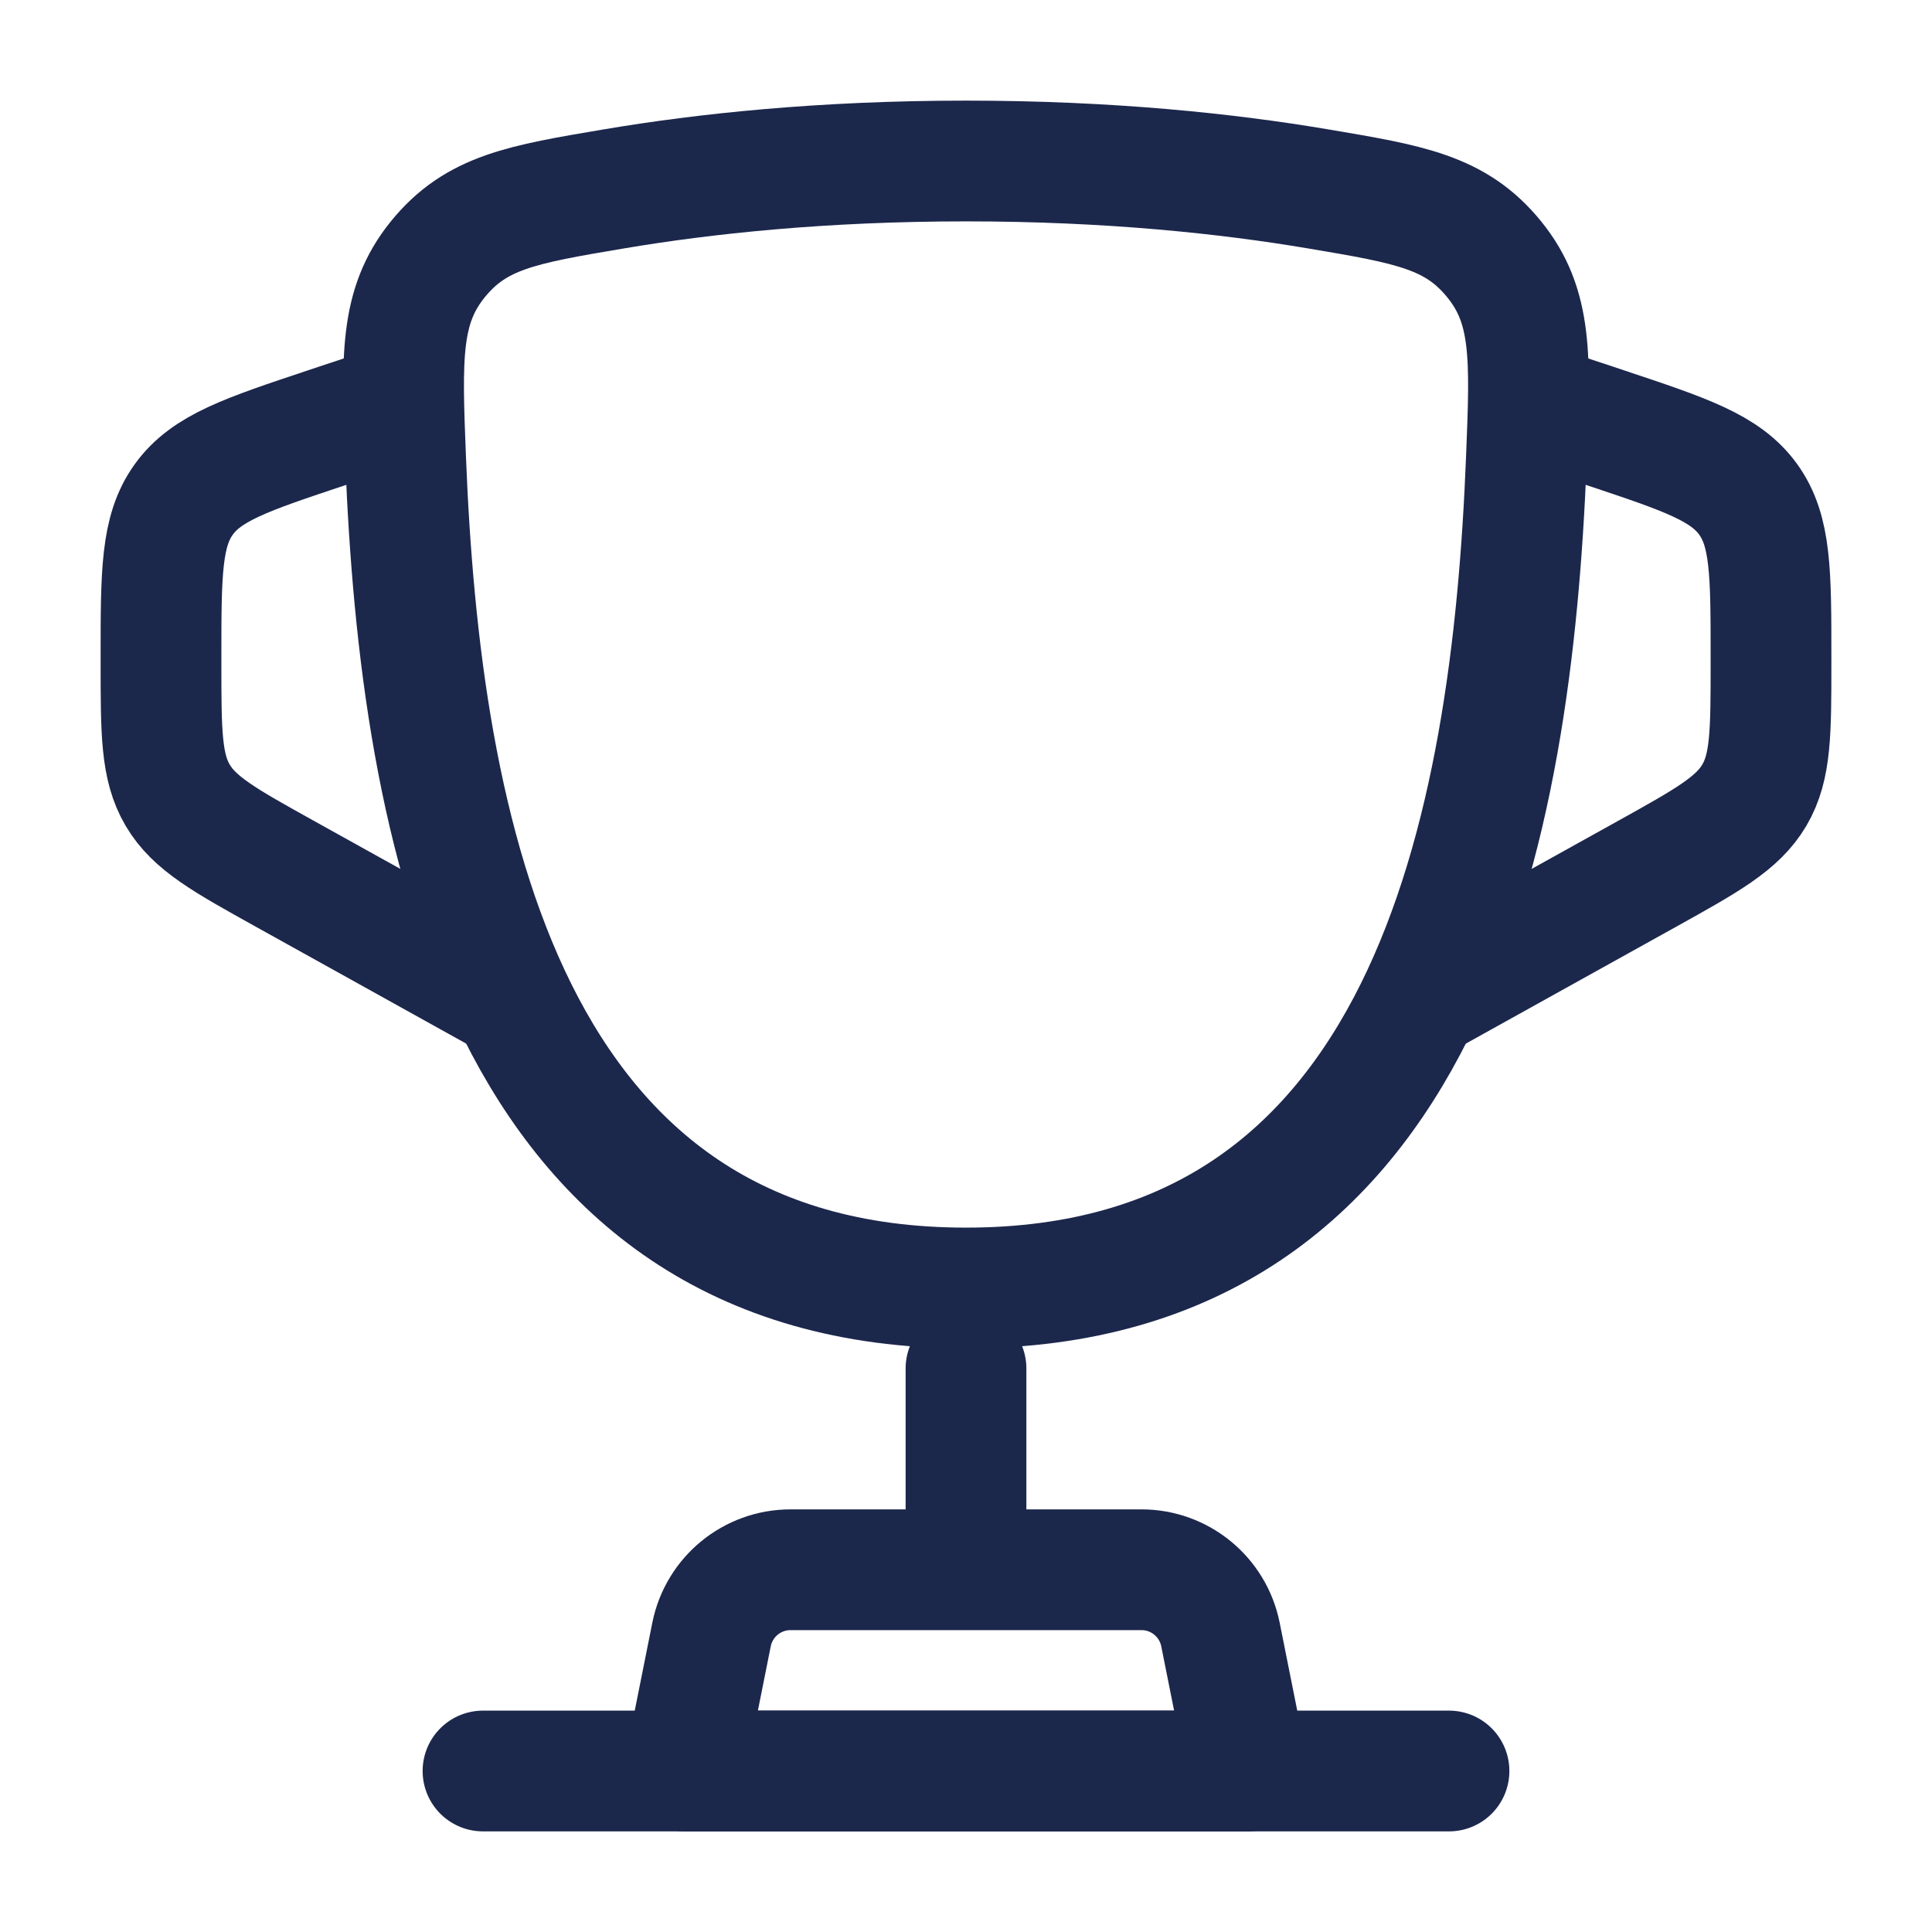
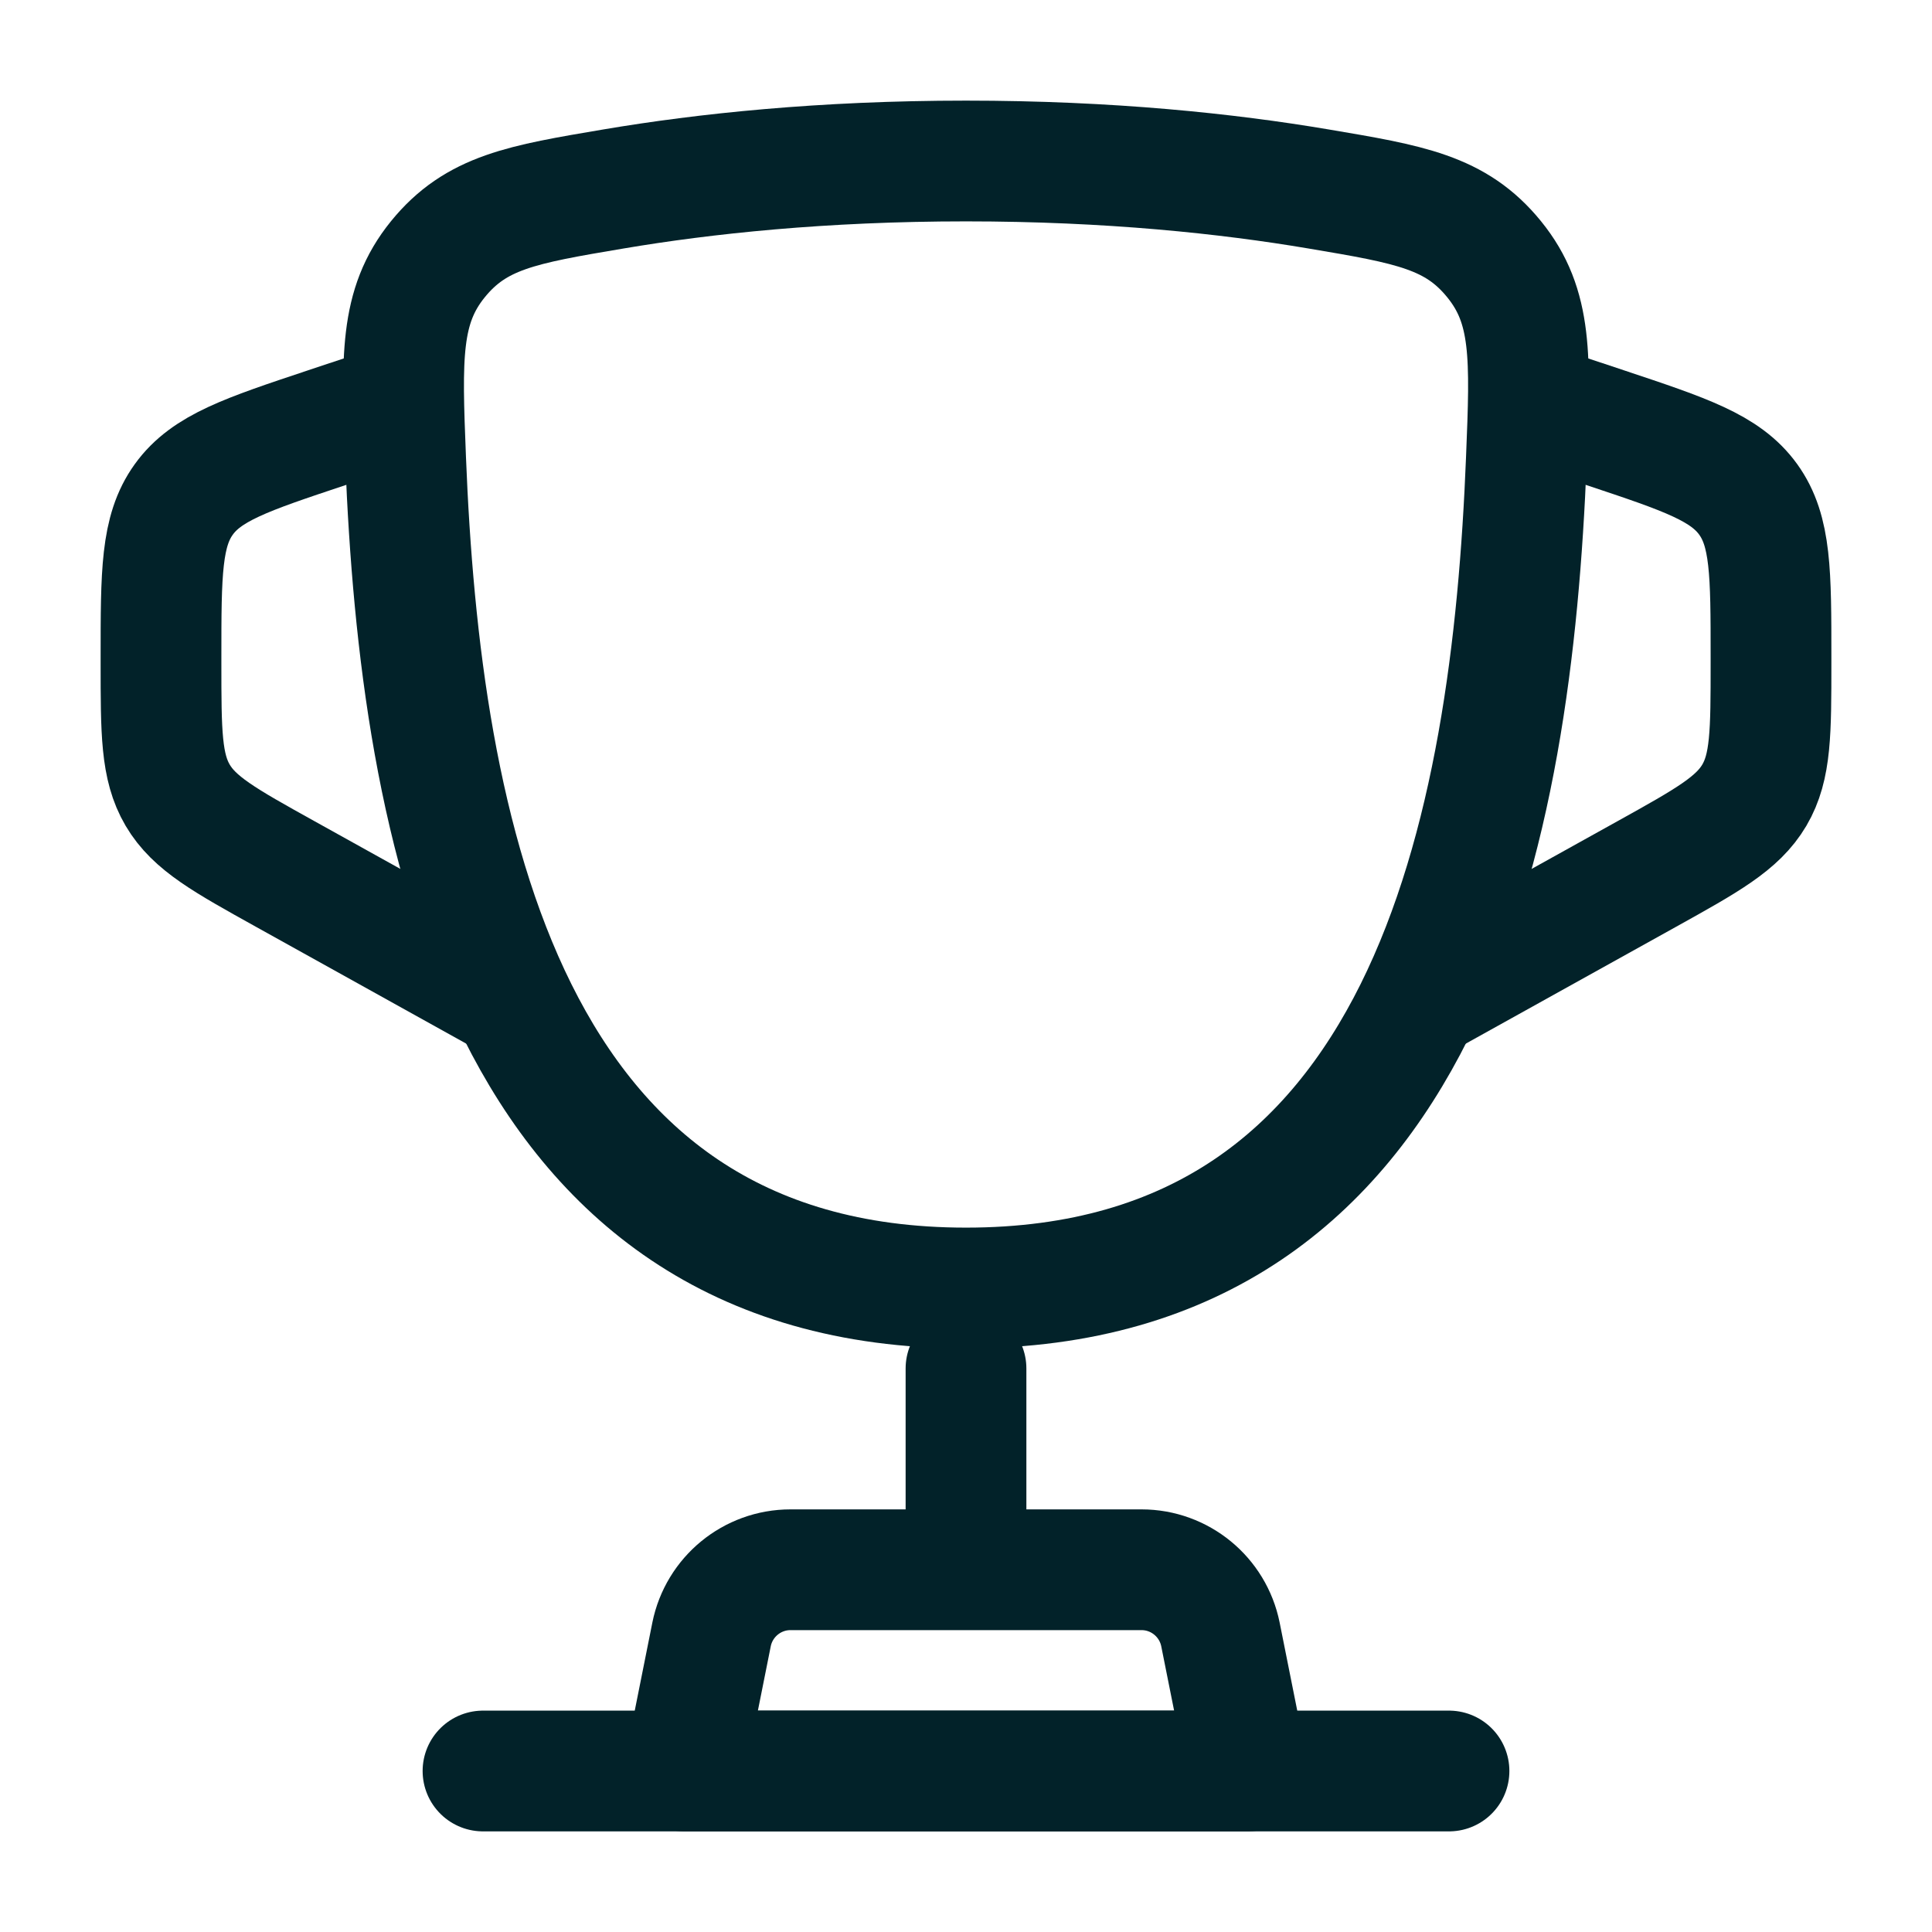
<svg xmlns="http://www.w3.org/2000/svg" width="800px" height="800px" viewBox="0 0 24 24" fill="none">
-   <path d="M12 16C6.24 16 5.22 10.259 5.039 5.706C4.989 4.44 4.964 3.807 5.439 3.221C5.915 2.635 6.484 2.539 7.623 2.347C8.747 2.157 10.217 2 12 2C13.784 2 15.253 2.157 16.377 2.347C17.516 2.539 18.085 2.635 18.561 3.221C19.037 3.807 19.012 4.44 18.961 5.706C18.78 10.259 17.76 16 12 16Z" stroke="#1C274C" stroke-width="1.5" />
-   <path d="M19 5L19.949 5.316C20.939 5.646 21.434 5.811 21.717 6.204C22 6.597 22 7.119 22 8.162L22 8.235C22 9.096 22 9.526 21.793 9.878C21.585 10.23 21.209 10.439 20.457 10.857L17.5 12.5" stroke="#1C274C" stroke-width="1.5" />
-   <path d="M5 5L4.051 5.316C3.061 5.646 2.566 5.811 2.283 6.204C2 6.597 2 7.119 2 8.162L2 8.235C2 9.096 2 9.526 2.207 9.878C2.414 10.23 2.791 10.439 3.543 10.857L6.5 12.5" stroke="#1C274C" stroke-width="1.5" />
-   <path d="M12 17V19" stroke="#1C274C" stroke-width="1.5" stroke-linecap="round" />
-   <path d="M15.5 22H8.5L8.839 20.304C8.933 19.837 9.343 19.5 9.82 19.5H14.18C14.657 19.5 15.067 19.837 15.161 20.304L15.5 22Z" stroke="#1C274C" stroke-width="1.5" stroke-linecap="round" stroke-linejoin="round" />
-   <path d="M18 22H6" stroke="#1C274C" stroke-width="1.5" stroke-linecap="round" />
+   <path d="M12 16C6.24 16 5.22 10.259 5.039 5.706C4.989 4.44 4.964 3.807 5.439 3.221C5.915 2.635 6.484 2.539 7.623 2.347C8.747 2.157 10.217 2 12 2C13.784 2 15.253 2.157 16.377 2.347C17.516 2.539 18.085 2.635 18.561 3.221C19.037 3.807 19.012 4.44 18.961 5.706C18.78 10.259 17.76 16 12 16Z" stroke="#022229" stroke-width="1.5" />
+   <path d="M19 5L19.949 5.316C20.939 5.646 21.434 5.811 21.717 6.204C22 6.597 22 7.119 22 8.162L22 8.235C22 9.096 22 9.526 21.793 9.878C21.585 10.23 21.209 10.439 20.457 10.857L17.5 12.5" stroke="#022229" stroke-width="1.5" />
+   <path d="M5 5L4.051 5.316C3.061 5.646 2.566 5.811 2.283 6.204C2 6.597 2 7.119 2 8.162L2 8.235C2 9.096 2 9.526 2.207 9.878C2.414 10.23 2.791 10.439 3.543 10.857L6.5 12.5" stroke="#022229" stroke-width="1.5" />
+   <path d="M12 17V19" stroke="#022229" stroke-width="1.5" stroke-linecap="round" />
+   <path d="M15.5 22H8.5L8.839 20.304C8.933 19.837 9.343 19.5 9.82 19.5H14.18C14.657 19.5 15.067 19.837 15.161 20.304L15.5 22Z" stroke="#022229" stroke-width="1.5" stroke-linecap="round" stroke-linejoin="round" />
+   <path d="M18 22H6" stroke="#022229" stroke-width="1.5" stroke-linecap="round" />
</svg>
